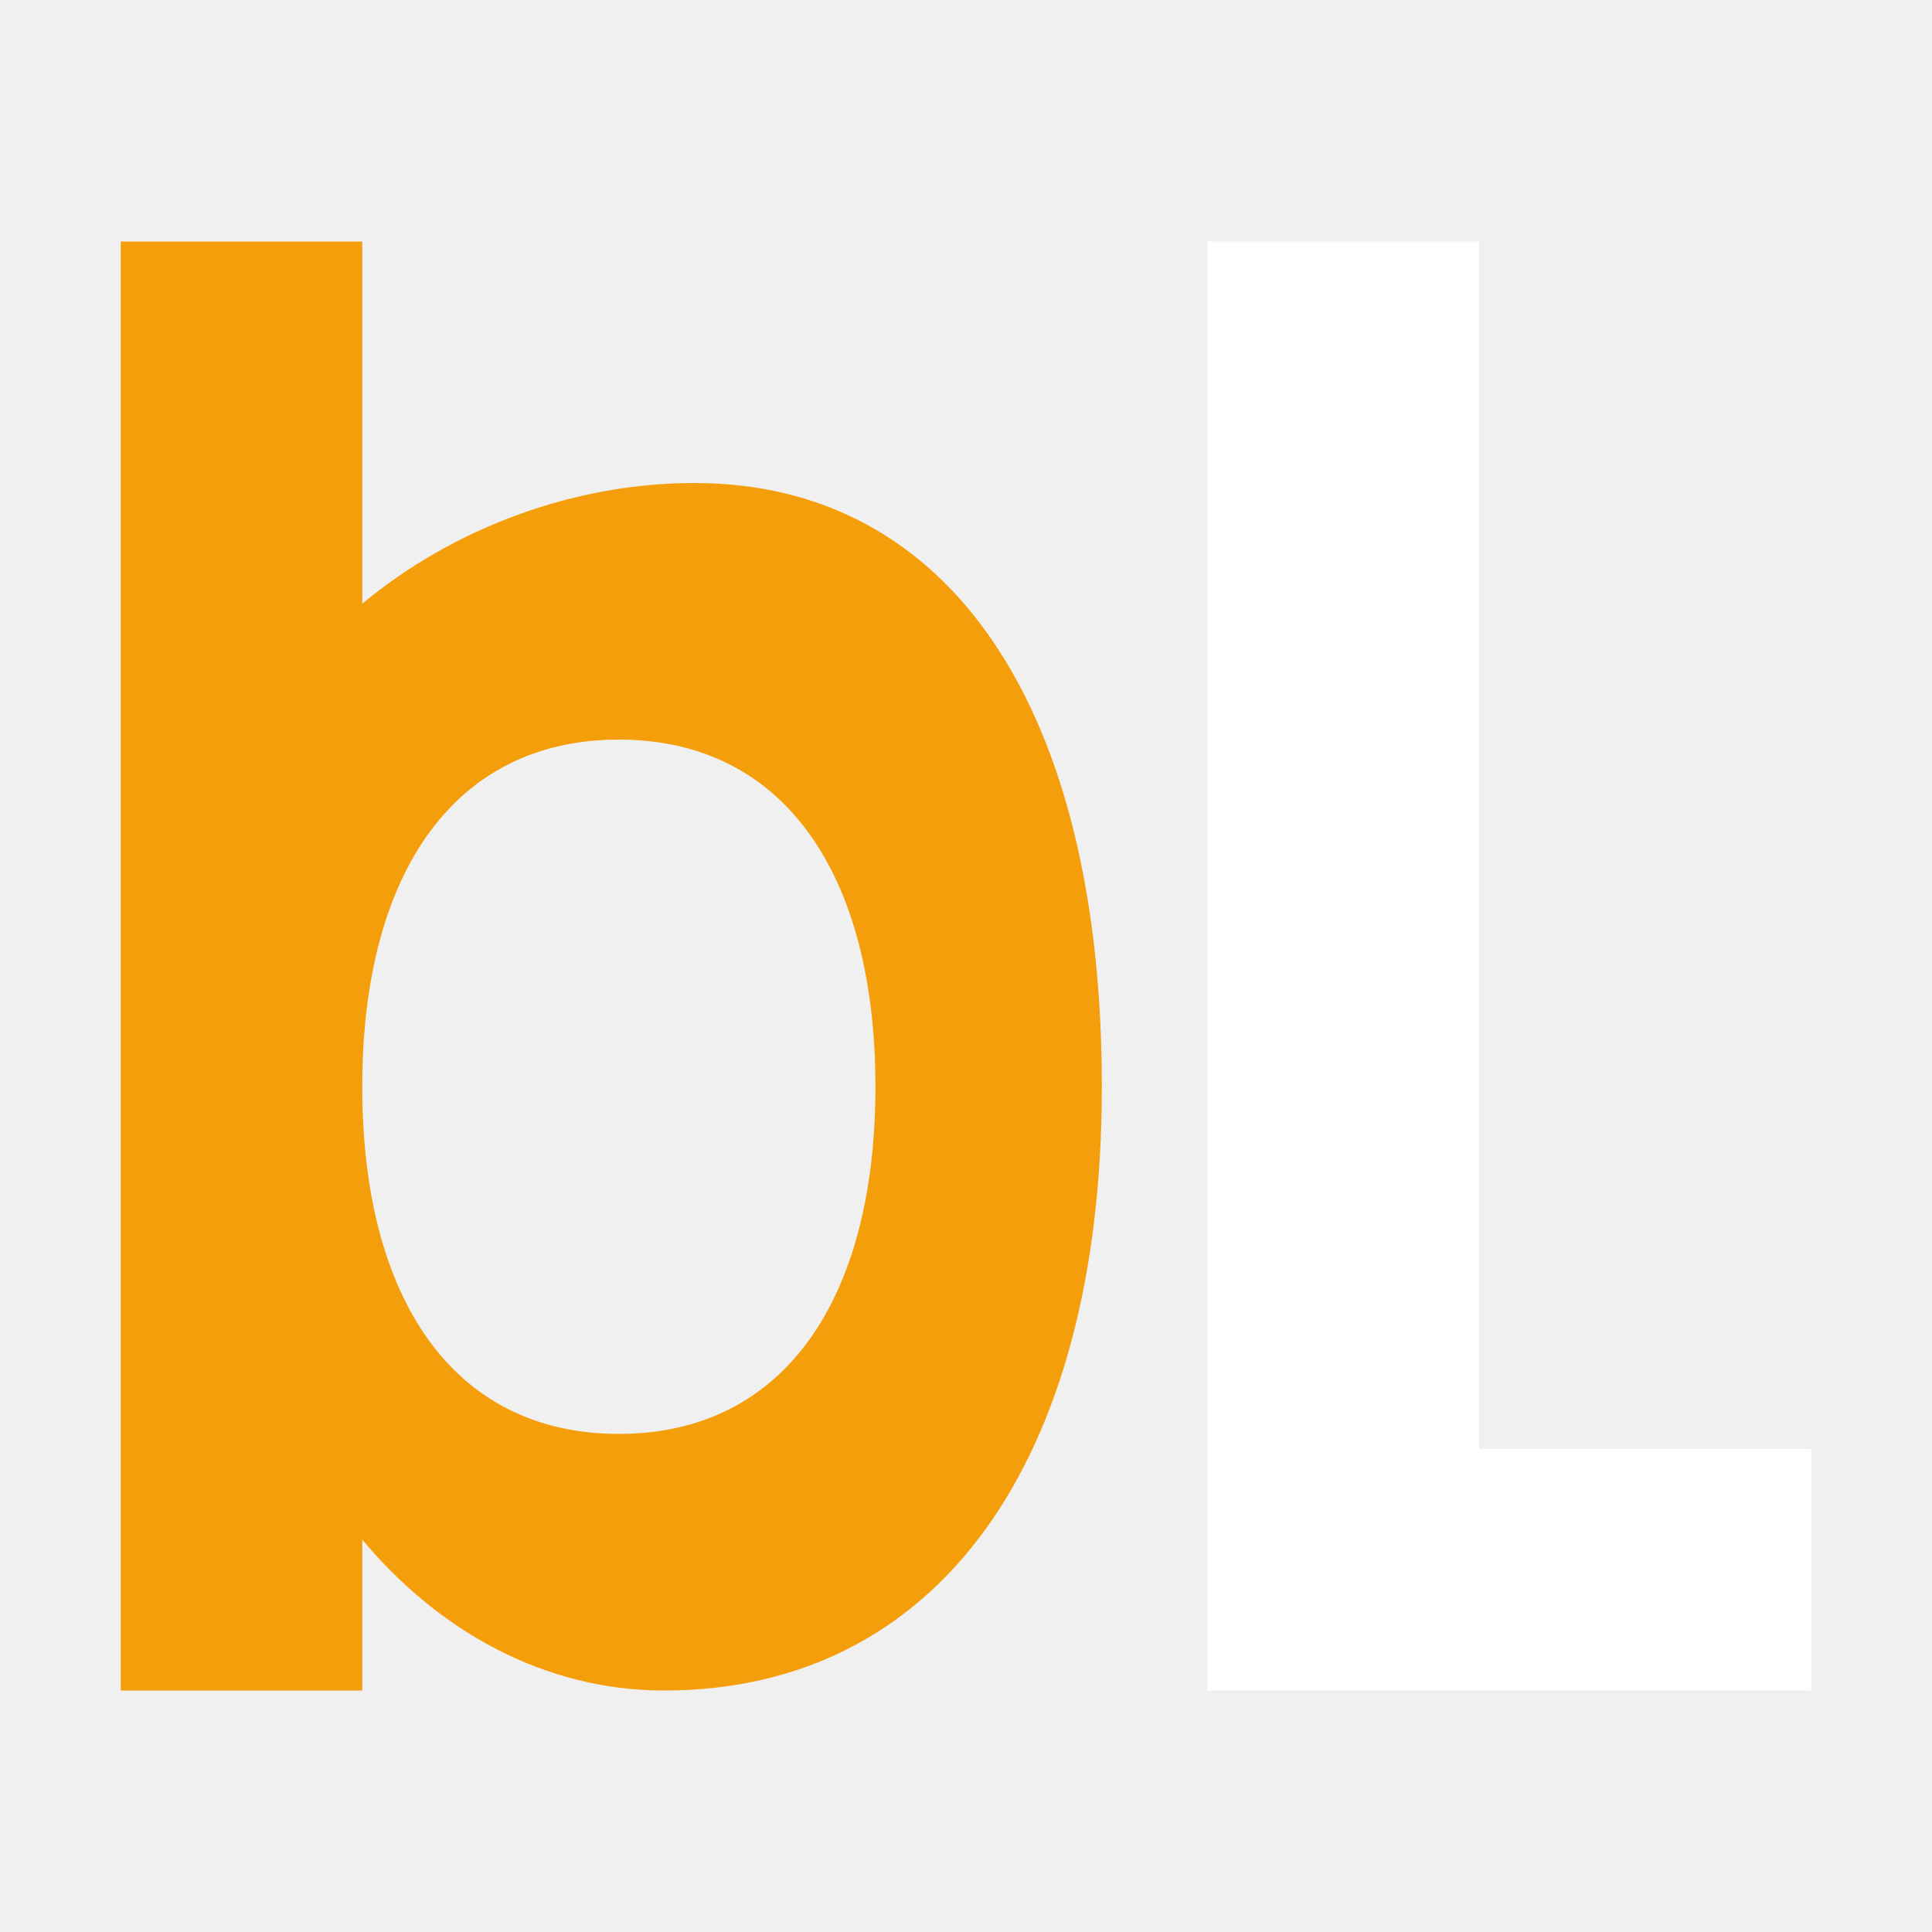
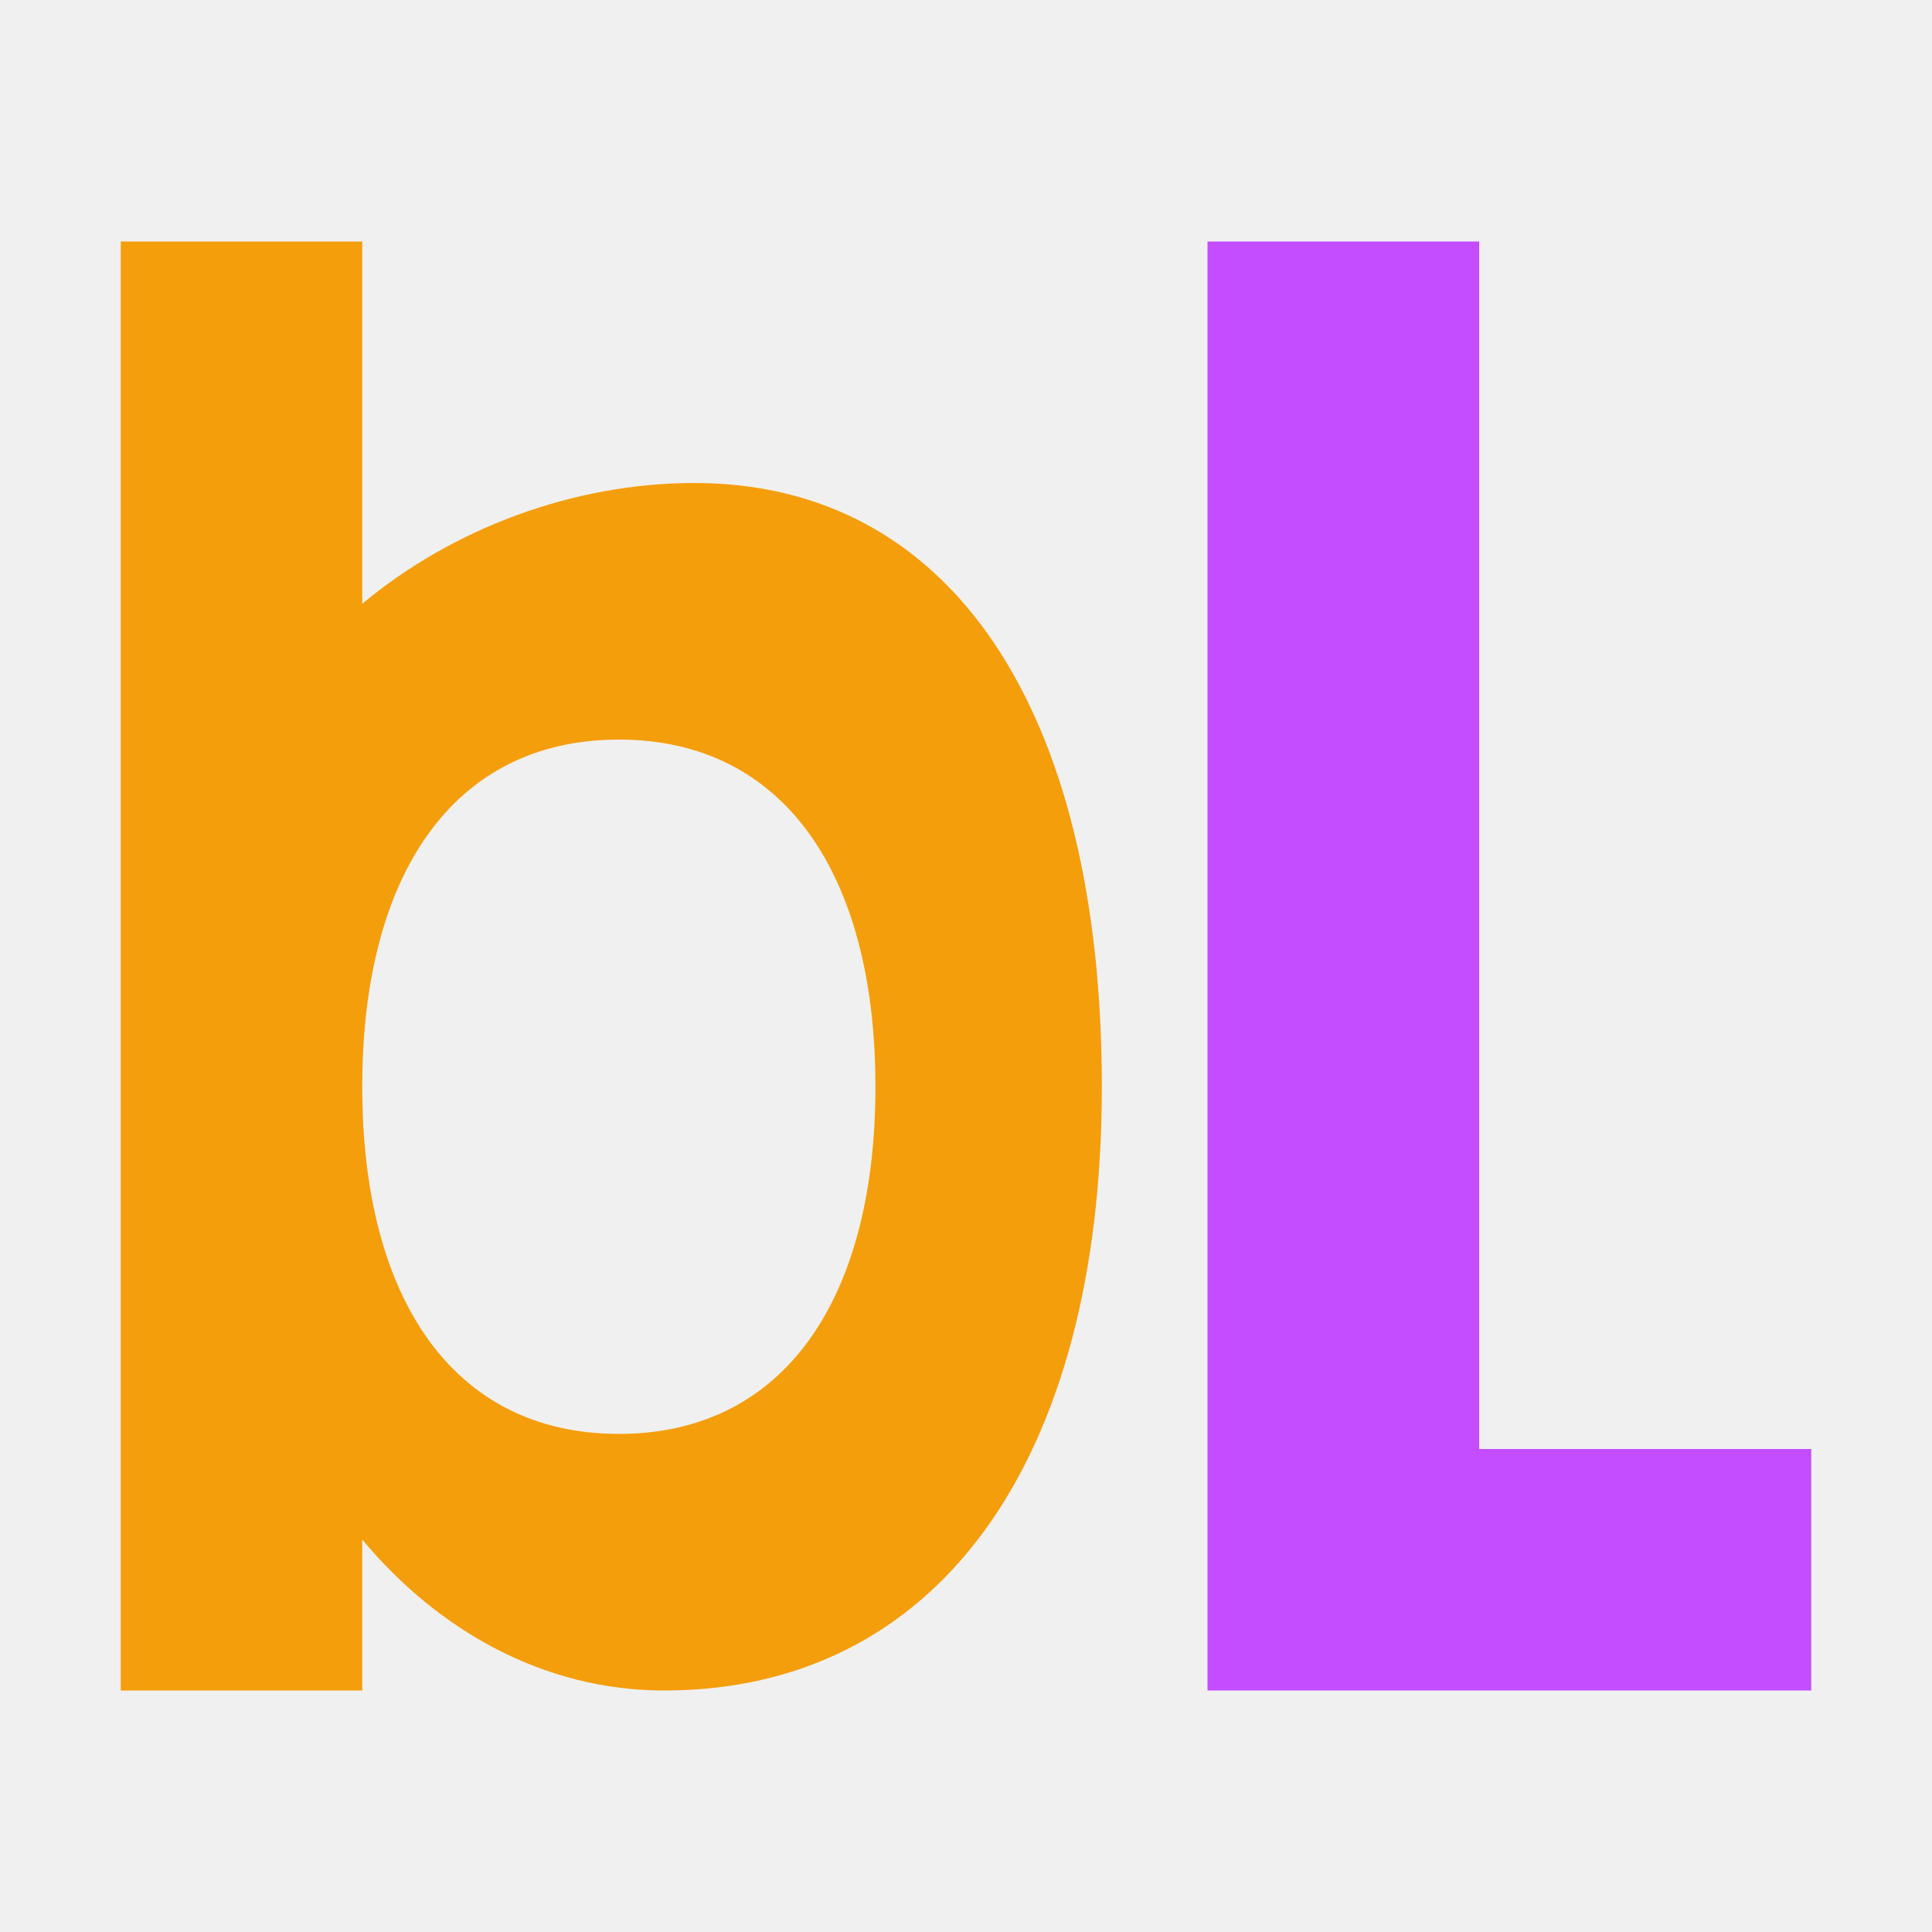
<svg xmlns="http://www.w3.org/2000/svg" viewBox="0 0 128 128">
  <path fill="#F59E0B" fill-rule="evenodd" d="M8 16 H24 V40 C30 35 38 32 46 32 C63 32 73 47 73 72 C73 97 62 112 44 112 C36 112 29 108 24 102 V112 H8 Z M24 72 C24 58 30 49 41 49 C52 49 58 58 58 72 C58 86 52 95 41 95 C30 95 24 86 24 72 Z" />
-   <path fill="#FFFFFF" d="M80 16 H98 V96 H120 V112 H80 Z" />
+   <path fill="#C44DFF" d="M80 16 H98 V96 H120 V112 H80 Z" />
</svg>
